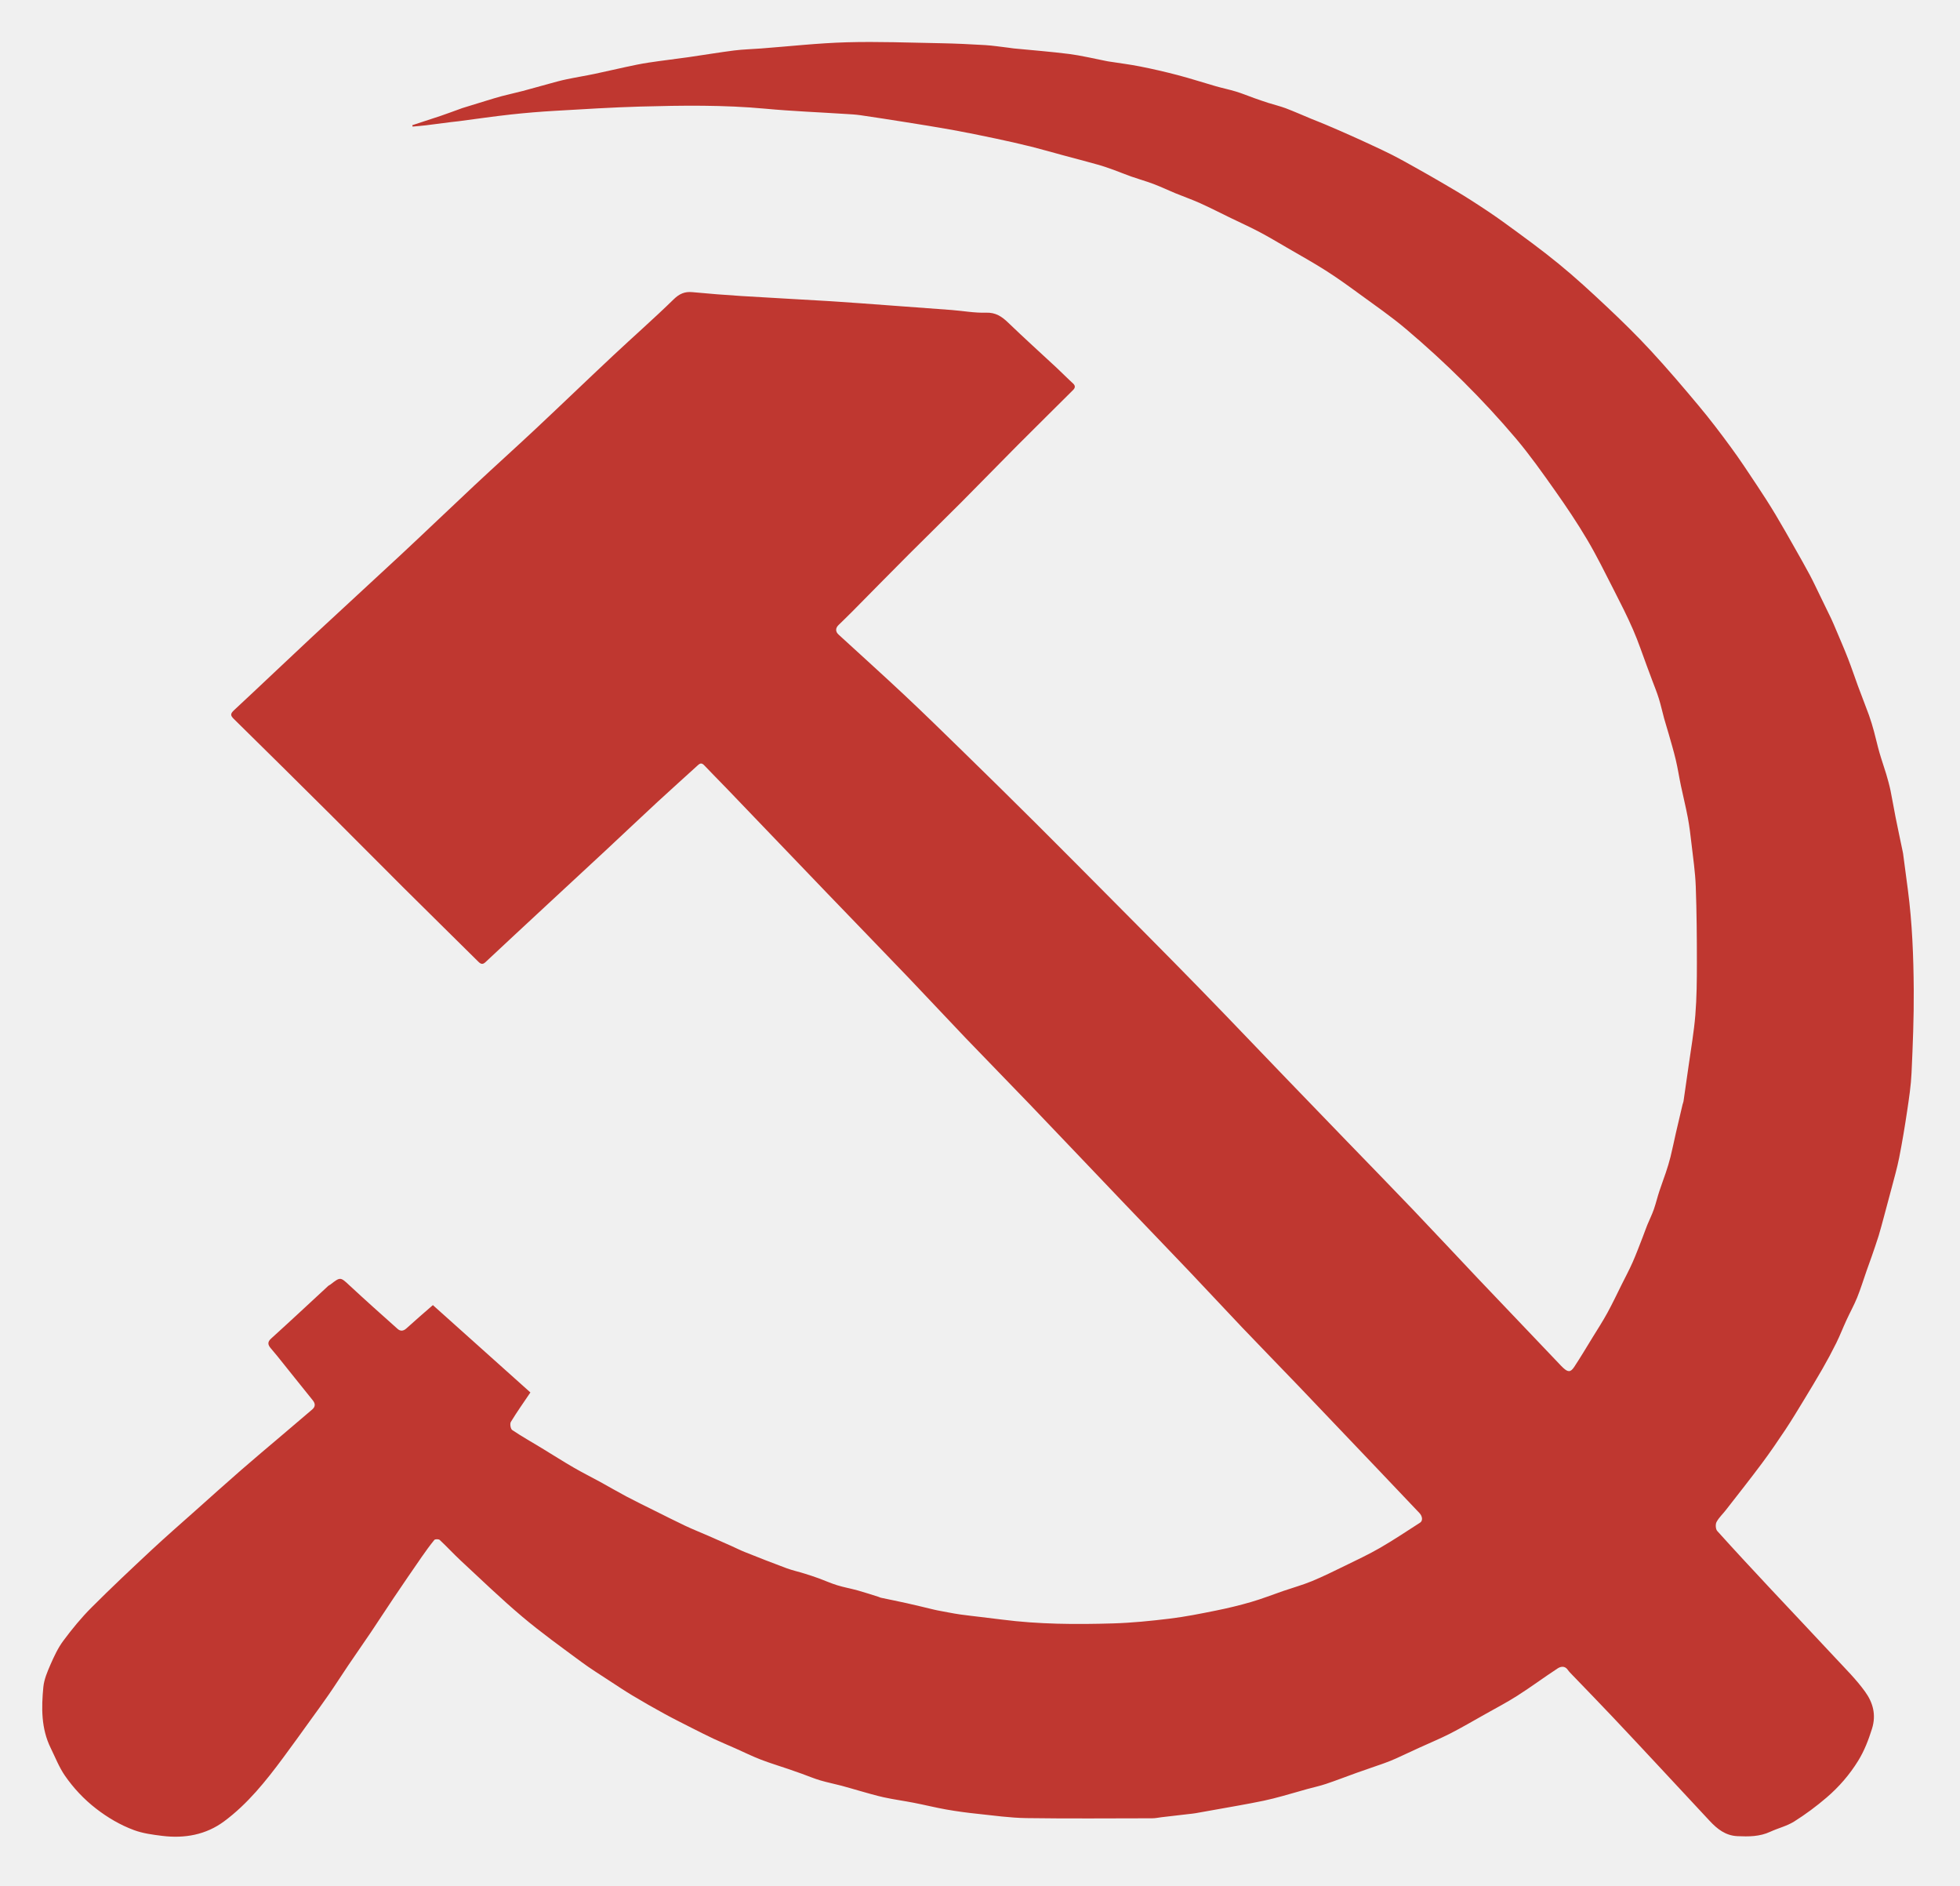
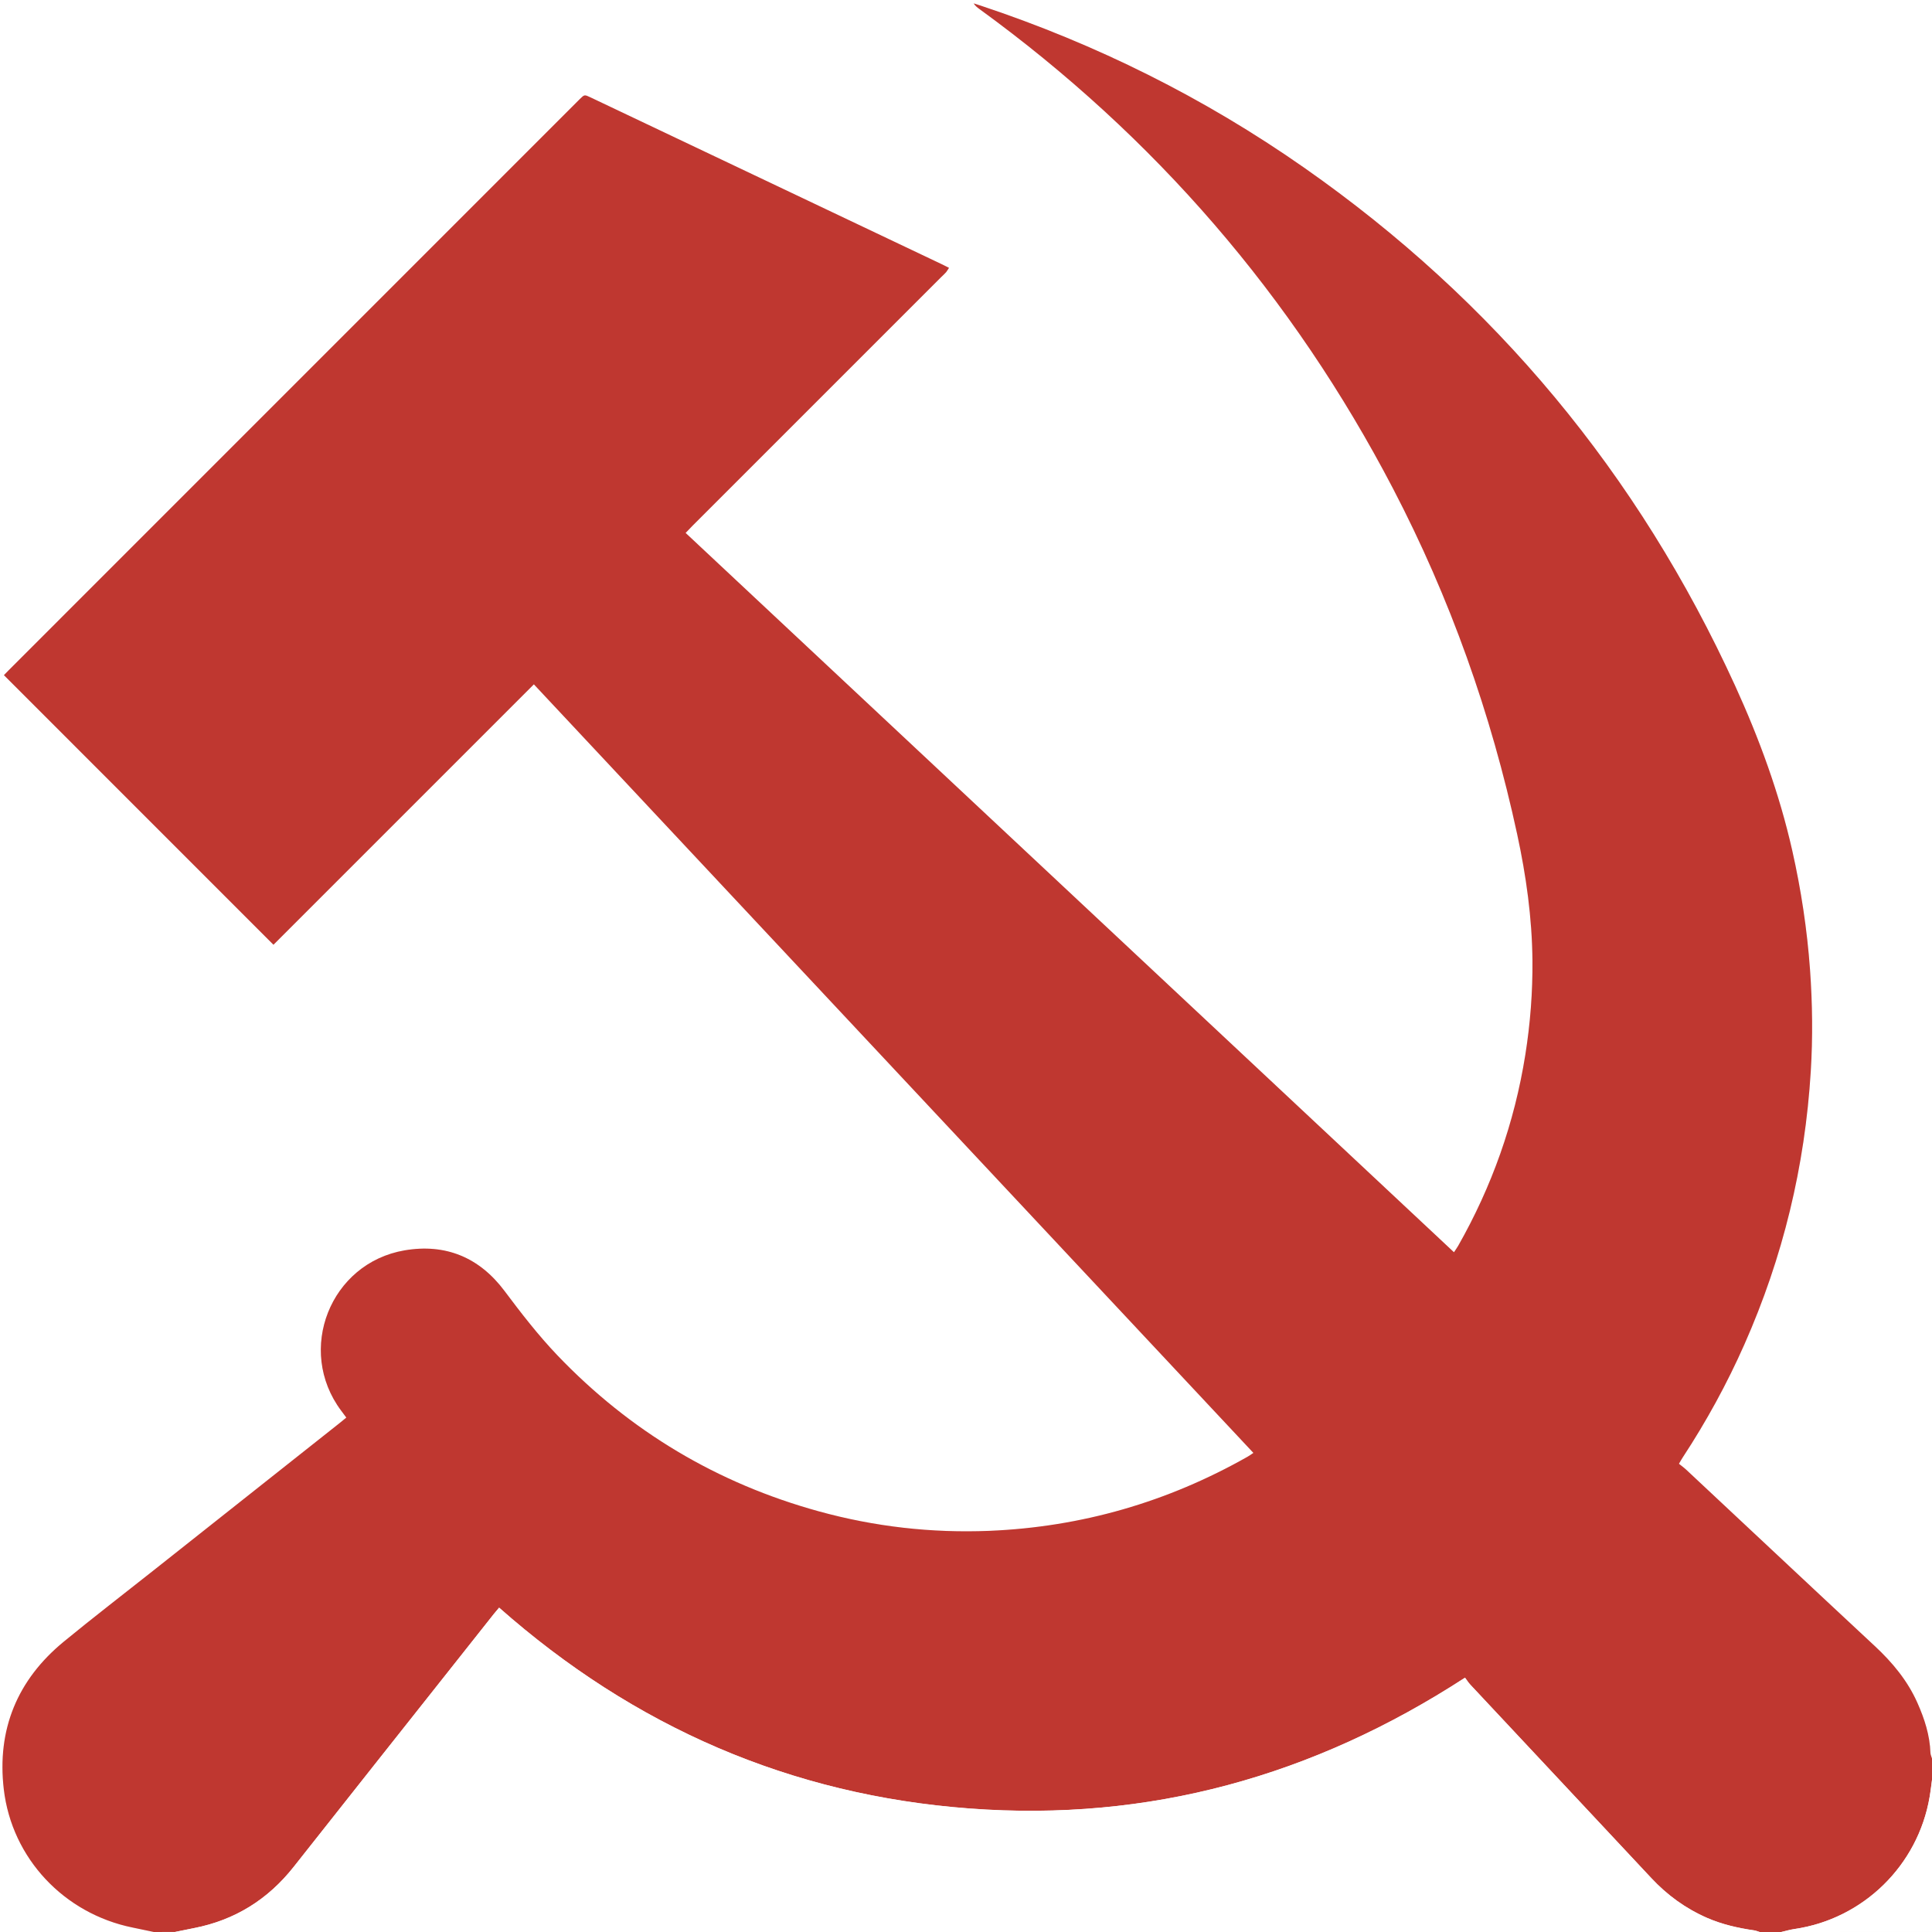
- <svg xmlns="http://www.w3.org/2000/svg" version="1.1" id="图层_1" x="0px" y="0px" viewBox="0 0 419.09 403.06" style="enable-background:new 0 0 419.09 403.06;" xml:space="preserve">
+ <svg xmlns="http://www.w3.org/2000/svg" version="1.1" id="图层_1" x="0px" y="0px" viewBox="0 0 286.07 286.07" style="enable-background:new 0 0 286.07 286.07;" xml:space="preserve">
  <style type="text/css">
- 	.st0{fill:#BF3730;}
+ 	.st0{fill:#FFFFFF;}
+ 	.st1{fill:#BF3730;}
</style>
  <g>
-     <path class="st0" d="M92.56,278.99c7.01,6.28,13.92,12.47,20.85,18.67c-1.49,2.21-2.91,4.21-4.18,6.3   c-0.24,0.4-0.06,1.49,0.29,1.73c2.03,1.37,4.18,2.57,6.28,3.85c2.29,1.39,4.54,2.83,6.85,4.17c1.82,1.06,3.71,1.99,5.55,3   c1.91,1.05,3.79,2.15,5.71,3.17c1.96,1.04,3.96,2.01,5.95,3c2.2,1.09,4.39,2.21,6.61,3.26c1.65,0.78,3.35,1.45,5.02,2.18   c1.61,0.7,3.21,1.4,4.81,2.12c0.99,0.44,1.96,0.94,2.97,1.34c2.96,1.18,5.92,2.35,8.9,3.45c1.28,0.47,2.62,0.76,3.92,1.17   c1,0.31,2,0.64,2.99,1c1.31,0.48,2.59,1.06,3.92,1.47c1.45,0.45,2.96,0.71,4.43,1.12c1.5,0.42,2.98,0.91,4.47,1.38   c0.15,0.05,0.29,0.14,0.44,0.17c1.83,0.39,3.67,0.75,5.5,1.16c1.98,0.44,3.95,0.93,5.93,1.4c0.23,0.05,0.46,0.11,0.69,0.15   c1.62,0.29,3.23,0.64,4.86,0.87c2.96,0.4,5.94,0.7,8.9,1.09c7.9,1.02,15.83,1.06,23.77,0.82c4.05-0.12,8.1-0.53,12.13-1.02   c3.31-0.4,6.59-1.06,9.86-1.72c2.53-0.51,5.04-1.11,7.51-1.83c2.35-0.68,4.63-1.58,6.95-2.38c2.02-0.69,4.1-1.27,6.07-2.08   c2.37-0.98,4.67-2.12,6.97-3.24c2.55-1.25,5.13-2.45,7.59-3.87c2.93-1.69,5.74-3.58,8.58-5.4c0.61-0.39,0.52-1.36-0.15-2.06   c-3.05-3.22-6.11-6.43-9.16-9.64c-5.55-5.83-11.09-11.66-16.66-17.48c-4.01-4.19-8.08-8.34-12.08-12.54   c-3.79-3.98-7.52-8.02-11.31-12c-4.57-4.81-9.19-9.58-13.77-14.38c-6.78-7.1-13.54-14.22-20.33-21.31   c-4.55-4.75-9.17-9.44-13.72-14.19c-4.07-4.25-8.07-8.57-12.14-12.82c-5.87-6.13-11.78-12.21-17.66-18.33   c-7.15-7.44-14.28-14.9-21.43-22.34c-1.53-1.6-3.11-3.15-4.63-4.77c-0.5-0.53-0.84-0.55-1.37-0.07c-2.89,2.65-5.83,5.25-8.71,7.92   c-3.7,3.42-7.35,6.9-11.04,10.33c-4.35,4.05-8.71,8.08-13.07,12.12c-4.21,3.91-8.43,7.82-12.62,11.75   c-0.59,0.55-0.99,0.42-1.49-0.07c-5.31-5.26-10.65-10.5-15.95-15.77c-5.24-5.21-10.42-10.47-15.66-15.68   c-6.89-6.85-13.8-13.69-20.73-20.5c-0.76-0.75-0.7-1.12,0.09-1.86c5.58-5.18,11.08-10.44,16.65-15.63   c6.33-5.9,12.73-11.73,19.06-17.63c5.26-4.9,10.44-9.88,15.69-14.79c4.31-4.03,8.7-7.97,13.01-12.01   c5.56-5.21,11.04-10.49,16.6-15.7c4.31-4.04,8.75-7.93,12.97-12.05c1.22-1.19,2.36-1.69,3.99-1.54c3.49,0.33,6.99,0.61,10.49,0.83   c6.14,0.39,12.29,0.69,18.44,1.07c4.53,0.28,9.05,0.63,13.57,0.96c4.33,0.31,8.66,0.63,12.98,0.96c2.44,0.19,4.88,0.65,7.31,0.57   c2.08-0.07,3.39,0.82,4.76,2.14c3.38,3.26,6.87,6.4,10.31,9.6c1.2,1.12,2.34,2.29,3.55,3.39c0.55,0.51,0.46,0.95,0.01,1.4   c-3.96,3.95-7.94,7.87-11.89,11.83c-4.03,4.05-8,8.14-12.03,12.19c-3.7,3.72-7.47,7.37-11.17,11.08   c-4.02,4.02-7.99,8.08-11.99,12.12c-1.01,1.02-2.05,2.03-3.08,3.03c-0.66,0.63-0.68,1.4,0,2.02c4.68,4.3,9.41,8.54,14.04,12.89   c4.2,3.94,8.31,7.96,12.43,11.98c5.25,5.12,10.48,10.26,15.68,15.44c5.52,5.49,11,11.03,16.5,16.56c4.37,4.4,8.75,8.8,13.1,13.22   c3.65,3.7,7.28,7.43,10.89,11.17c4.39,4.55,8.76,9.12,13.14,13.68c4.29,4.45,8.58,8.9,12.88,13.34c4.72,4.88,9.47,9.74,14.16,14.65   c4.64,4.86,9.22,9.78,13.84,14.66c5.76,6.07,11.54,12.11,17.31,18.17c0.32,0.34,0.64,0.69,0.99,1.01c1.04,0.95,1.58,0.96,2.36-0.22   c1.37-2.08,2.65-4.23,3.95-6.35c1.06-1.72,2.16-3.42,3.13-5.19c1.08-1.98,2.05-4.02,3.05-6.04c0.8-1.6,1.64-3.17,2.36-4.8   c0.77-1.74,1.43-3.54,2.13-5.32c0.34-0.87,0.64-1.75,0.99-2.62c0.46-1.12,1-2.2,1.4-3.33c0.45-1.29,0.76-2.62,1.19-3.92   c0.43-1.33,0.94-2.63,1.38-3.96c0.37-1.11,0.72-2.22,1-3.36c0.42-1.71,0.77-3.43,1.16-5.15c0.46-2.02,0.94-4.03,1.42-6.05   c0.05-0.23,0.17-0.45,0.2-0.68c0.37-2.52,0.74-5.05,1.09-7.58c0.5-3.62,1.15-7.23,1.44-10.86c0.3-3.7,0.33-7.42,0.33-11.13   c0-5.45-0.04-10.91-0.24-16.36c-0.11-3.07-0.57-6.12-0.92-9.18c-0.21-1.83-0.43-3.67-0.77-5.49c-0.43-2.31-1.01-4.59-1.49-6.89   c-0.39-1.84-0.66-3.7-1.1-5.53c-0.44-1.86-0.99-3.68-1.51-5.52c-0.32-1.12-0.68-2.24-0.99-3.36c-0.38-1.39-0.68-2.8-1.11-4.18   c-0.4-1.3-0.92-2.57-1.4-3.84c-0.38-1.02-0.76-2.04-1.14-3.06c-0.98-2.62-1.86-5.29-2.98-7.85c-1.25-2.88-2.68-5.68-4.11-8.48   c-1.86-3.63-3.65-7.3-5.73-10.8c-2.12-3.58-4.45-7.04-6.85-10.44c-2.68-3.79-5.37-7.6-8.36-11.14c-3.57-4.22-7.34-8.28-11.25-12.17   c-3.92-3.9-8.01-7.64-12.23-11.21c-3.21-2.72-6.7-5.11-10.1-7.6c-2.33-1.7-4.67-3.39-7.1-4.93c-2.72-1.73-5.55-3.29-8.34-4.92   c-1.91-1.11-3.81-2.25-5.76-3.28c-2.02-1.07-4.11-2.01-6.17-3.01c-2.19-1.06-4.36-2.18-6.58-3.18c-1.74-0.78-3.54-1.41-5.3-2.13   c-1.14-0.47-2.26-1-3.4-1.47c-0.79-0.33-1.59-0.64-2.4-0.91c-1.22-0.42-2.45-0.77-3.67-1.2c-1.24-0.44-2.45-0.95-3.69-1.4   c-1.13-0.41-2.27-0.81-3.43-1.13c-2.48-0.7-4.97-1.34-7.45-2.01c-2.26-0.61-4.51-1.26-6.77-1.83c-2.5-0.62-5.01-1.19-7.53-1.72   c-3.1-0.66-6.2-1.29-9.32-1.86c-3.39-0.61-6.8-1.15-10.2-1.69c-3.15-0.5-6.29-0.99-9.45-1.45c-1.05-0.15-2.12-0.21-3.19-0.27   c-5.71-0.37-11.43-0.59-17.12-1.12c-8.92-0.83-17.84-0.71-26.77-0.46c-6.08,0.17-12.15,0.56-18.22,0.91   c-3.15,0.18-6.29,0.44-9.42,0.78c-3.75,0.41-7.49,0.96-11.24,1.45c-0.51,0.07-1.02,0.11-1.53,0.17c-1.79,0.23-3.58,0.47-5.37,0.69   c-0.97,0.12-1.94,0.19-2.91,0.28c-0.02-0.1-0.04-0.2-0.06-0.3c2.03-0.66,4.07-1.32,6.09-2c1.29-0.44,2.57-0.92,3.85-1.38   c0.26-0.09,0.51-0.2,0.77-0.28c1.77-0.55,3.55-1.1,5.33-1.64c1.04-0.32,2.09-0.64,3.14-0.92c1.47-0.38,2.96-0.71,4.43-1.09   c1.92-0.51,3.83-1.06,5.75-1.58c1.21-0.33,2.41-0.67,3.63-0.92c1.99-0.42,4-0.74,6-1.16c2.18-0.45,4.35-0.98,6.53-1.44   c1.69-0.36,3.38-0.73,5.09-0.98c2.83-0.43,5.68-0.75,8.52-1.16c3.23-0.46,6.45-1.01,9.68-1.42c1.91-0.24,3.85-0.28,5.78-0.43   c6.1-0.46,12.19-1.15,18.29-1.32c6.7-0.19,13.42,0.08,20.13,0.2c3.16,0.06,6.32,0.21,9.47,0.4c1.65,0.1,3.28,0.36,4.93,0.55   c0.39,0.05,0.78,0.12,1.17,0.16c3.96,0.39,7.93,0.69,11.87,1.19c2.56,0.33,5.08,0.95,7.62,1.44c0.23,0.04,0.46,0.1,0.7,0.14   c2.29,0.36,4.59,0.64,6.86,1.09c2.69,0.53,5.36,1.15,8.01,1.84c2.72,0.71,5.39,1.59,8.09,2.36c1.46,0.42,2.96,0.73,4.42,1.17   c1.3,0.4,2.56,0.92,3.84,1.38c0.99,0.35,1.99,0.7,2.99,1.02c1.26,0.4,2.56,0.71,3.8,1.17c1.81,0.69,3.58,1.48,5.37,2.22   c1.01,0.42,2.03,0.8,3.04,1.23c1.82,0.77,3.63,1.56,5.43,2.36c1.6,0.71,3.19,1.44,4.77,2.18c1.44,0.67,2.88,1.34,4.29,2.06   c1.48,0.76,2.93,1.57,4.38,2.38c1.93,1.08,3.86,2.17,5.78,3.29c2.19,1.28,4.38,2.55,6.51,3.92c2.42,1.55,4.84,3.14,7.16,4.83   c3.91,2.85,7.84,5.69,11.59,8.76c3.55,2.9,6.94,6.02,10.29,9.17c3.24,3.05,6.43,6.17,9.45,9.44c3.52,3.81,6.89,7.76,10.22,11.75   c2.4,2.87,4.67,5.85,6.88,8.87c1.96,2.67,3.78,5.44,5.61,8.2c1.36,2.04,2.68,4.1,3.94,6.2c1.44,2.4,2.81,4.84,4.19,7.27   c1.07,1.89,2.14,3.77,3.16,5.68c0.75,1.41,1.42,2.86,2.12,4.29c0.82,1.67,1.64,3.34,2.44,5.02c0.38,0.81,0.72,1.64,1.07,2.46   c0.86,2.04,1.75,4.07,2.55,6.14c0.75,1.92,1.39,3.87,2.1,5.8c0.77,2.08,1.59,4.14,2.35,6.22c0.41,1.14,0.75,2.3,1.07,3.47   c0.41,1.51,0.74,3.03,1.17,4.53c0.44,1.54,0.98,3.04,1.44,4.57c0.34,1.16,0.67,2.33,0.92,3.51c0.39,1.88,0.69,3.77,1.07,5.66   c0.49,2.46,1.02,4.91,1.53,7.37c0.03,0.15,0.07,0.31,0.09,0.46c0.34,2.57,0.68,5.14,1.02,7.72c0.94,7.13,1.21,14.31,1.26,21.49   c0.04,5.88-0.2,11.77-0.47,17.65c-0.12,2.71-0.53,5.41-0.93,8.1c-0.5,3.37-1.06,6.73-1.72,10.08c-0.44,2.22-1.08,4.41-1.65,6.6   c-0.52,2-1.06,3.99-1.6,5.98c-0.37,1.36-0.72,2.72-1.13,4.07c-0.46,1.48-0.98,2.94-1.48,4.41c-0.36,1.03-0.74,2.05-1.1,3.08   c-0.67,1.91-1.26,3.85-2.02,5.73c-0.67,1.65-1.55,3.22-2.29,4.84c-0.75,1.62-1.39,3.29-2.18,4.89c-0.93,1.87-1.92,3.72-2.96,5.53   c-1.3,2.27-2.66,4.5-4.01,6.73c-1.27,2.09-2.53,4.18-3.88,6.22c-1.64,2.46-3.31,4.91-5.08,7.28c-2.49,3.34-5.09,6.62-7.65,9.91   c-0.67,0.87-1.52,1.64-2.02,2.59c-0.26,0.49-0.2,1.52,0.15,1.91c3.76,4.18,7.6,8.3,11.44,12.41c4.61,4.93,9.27,9.83,13.86,14.77   c2.16,2.32,4.44,4.58,6.29,7.14c1.67,2.3,2.46,4.91,1.5,7.97c-0.76,2.41-1.63,4.69-2.95,6.83c-1.84,2.98-4.11,5.6-6.75,7.86   c-2.18,1.87-4.51,3.6-6.94,5.13c-1.55,0.97-3.42,1.41-5.11,2.19c-2.26,1.05-4.62,1.05-7.03,0.94c-2.55-0.12-4.32-1.54-5.94-3.28   c-3.52-3.78-7.03-7.57-10.56-11.34c-3.39-3.63-6.77-7.27-10.19-10.88c-2.83-2.99-5.7-5.94-8.56-8.91   c-0.35-0.37-0.72-0.72-1.01-1.14c-0.64-0.92-1.54-0.73-2.2-0.29c-2.89,1.89-5.67,3.96-8.59,5.82c-2.22,1.42-4.57,2.64-6.87,3.94   c-2.48,1.39-4.93,2.83-7.46,4.13c-2.15,1.1-4.39,2.01-6.58,3.02c-1.66,0.76-3.3,1.54-4.96,2.29c-0.85,0.38-1.72,0.74-2.6,1.05   c-1.97,0.71-3.97,1.36-5.94,2.07c-2.16,0.77-4.29,1.61-6.47,2.34c-1.33,0.45-2.7,0.74-4.05,1.11c-1.77,0.49-3.52,1.02-5.3,1.5   c-1.32,0.36-2.64,0.71-3.98,0.99c-1.8,0.38-3.62,0.71-5.43,1.04c-3.05,0.55-6.1,1.09-9.15,1.63c-0.5,0.09-1.01,0.13-1.52,0.19   c-1.92,0.22-3.83,0.44-5.75,0.67c-0.67,0.08-1.33,0.23-2,0.23c-8.97,0.01-17.94,0.09-26.91-0.04c-3.5-0.05-7-0.55-10.49-0.92   c-2.23-0.23-4.45-0.53-6.66-0.92c-2.31-0.41-4.59-0.98-6.9-1.43c-2.15-0.42-4.33-0.71-6.47-1.18c-1.79-0.39-3.54-0.93-5.31-1.42   c-1.24-0.34-2.46-0.73-3.7-1.05c-1.51-0.4-3.04-0.7-4.54-1.14c-1.34-0.4-2.63-0.94-3.95-1.42c-0.95-0.34-1.9-0.68-2.85-1   c-1.99-0.68-4-1.28-5.96-2.04c-1.81-0.7-3.55-1.56-5.32-2.35c-1.57-0.7-3.16-1.36-4.71-2.08c-1.62-0.76-3.21-1.57-4.81-2.38   c-1.94-0.99-3.9-1.96-5.81-3.01c-2.28-1.25-4.55-2.54-6.78-3.88c-1.63-0.98-3.22-2.04-4.81-3.08c-2.05-1.35-4.14-2.64-6.11-4.1   c-4.27-3.16-8.6-6.26-12.65-9.68c-4.52-3.81-8.78-7.94-13.12-11.96c-1.54-1.43-2.96-2.99-4.5-4.42c-0.21-0.2-0.98-0.2-1.14-0.01   c-0.96,1.17-1.85,2.4-2.71,3.64c-2.01,2.91-4.02,5.83-5.99,8.76c-1.64,2.43-3.22,4.89-4.85,7.31c-1.59,2.36-3.23,4.68-4.82,7.04   c-1.42,2.1-2.78,4.24-4.22,6.32c-1.26,1.83-2.57,3.61-3.87,5.41c-1.94,2.69-3.86,5.38-5.84,8.04c-3.72,5.02-7.62,9.91-12.67,13.65   c-3.87,2.87-8.44,3.69-13.21,3.1c-2.05-0.25-4.16-0.53-6.07-1.24c-2.91-1.08-5.6-2.66-8.08-4.58c-2.6-2.01-4.82-4.38-6.67-7.05   c-1.25-1.81-2.06-3.92-3.04-5.91c-2.05-4.16-2-8.61-1.57-13.05c0.16-1.62,0.85-3.24,1.51-4.76c0.78-1.77,1.61-3.58,2.76-5.12   c1.85-2.49,3.84-4.92,6.03-7.11c4.2-4.21,8.54-8.28,12.89-12.34c3.03-2.82,6.15-5.54,9.24-8.29c3.26-2.91,6.51-5.83,9.8-8.7   c2.89-2.52,5.83-4.98,8.75-7.46c2.17-1.85,4.36-3.69,6.52-5.55c0.68-0.59,0.69-1.23,0.1-1.96c-2.56-3.16-5.08-6.34-7.62-9.5   c-0.44-0.54-0.89-1.07-1.35-1.61c-0.61-0.72-0.78-1.32,0.08-2.09c4.11-3.72,8.16-7.51,12.23-11.27c0.11-0.1,0.28-0.15,0.4-0.24   c2.21-1.72,2.16-1.67,4.24,0.27c3.35,3.11,6.76,6.15,10.17,9.19c0.6,0.53,1.23,0.48,1.89-0.12   C88.78,282.25,90.64,280.66,92.56,278.99z" />
+     <path class="st0" d="M22.78,286.07c-7.59,0-15.19,0-22.78,0C0,190.71,0,95.36,0,0c95.36,0,190.71,0,286.07,0   c0,86.8,0,173.59,0,260.39c-0.08-0.28-0.22-0.56-0.23-0.85c-0.09-2.61-0.89-5.04-1.93-7.4c-1.46-3.29-3.7-5.98-6.32-8.42   c-9.32-8.67-18.59-17.39-27.89-26.08c-0.35-0.33-0.74-0.61-1.1-0.9c0.26-0.44,0.4-0.7,0.56-0.94c3.5-5.33,6.54-10.91,9.13-16.73   c5.71-12.88,8.97-26.37,9.83-40.43c0.31-5.02,0.25-10.04-0.11-15.06c-0.43-5.95-1.32-11.82-2.63-17.63   c-1.91-8.45-4.87-16.54-8.46-24.41c-14.32-31.36-35.58-56.95-63.83-76.72C178.3,14.48,162.3,6.52,145.18,0.83   c-0.34-0.11-0.68-0.22-1.03-0.33c0.24,0.38,0.54,0.6,0.83,0.82c25.98,18.89,46.42,42.56,61.27,71.03   c8.46,16.22,14.53,33.3,18.38,51.18c1.33,6.16,2.2,12.37,2.26,18.68c0.04,4.7-0.32,9.36-1.06,14c-1.6,10.02-4.93,19.43-9.94,28.26   c-0.16,0.28-0.35,0.55-0.62,0.95c-37.95-35.53-75.83-70.99-113.77-106.51c0.39-0.41,0.69-0.73,1-1.04   C114.81,65.58,127.1,53.29,139.39,41c0.24-0.24,0.49-0.46,0.71-0.71c0.15-0.18,0.27-0.39,0.42-0.63c-0.42-0.21-0.75-0.38-1.08-0.54   c-9.23-4.39-18.46-8.77-27.7-13.16c-8.09-3.84-16.18-7.68-24.28-11.53C86.54,14,86.54,14,85.85,14.68   c-0.08,0.08-0.16,0.16-0.24,0.24C57.51,43.02,29.4,71.12,1.29,99.23c-0.29,0.29-0.57,0.58-0.72,0.74   c13.33,13.33,26.6,26.6,39.92,39.92c12.76-12.76,25.62-25.62,38.56-38.56c35.56,37.99,71.03,75.87,106.54,113.8   c-0.38,0.25-0.62,0.42-0.87,0.57c-11.86,6.72-24.6,10.41-38.21,10.97c-8.57,0.36-17-0.61-25.28-2.89   c-15.01-4.14-27.92-11.83-38.69-23.09c-2.86-2.99-5.38-6.26-7.86-9.57c-3.7-4.93-8.7-7.01-14.78-5.98   c-11.02,1.88-16.08,14.77-9.39,23.73c0.24,0.32,0.47,0.64,0.77,1.03c-0.37,0.3-0.68,0.56-0.99,0.81   c-9.19,7.28-18.38,14.55-27.57,21.83c-4.43,3.51-8.92,6.95-13.29,10.55c-6.87,5.66-9.9,13.01-8.87,21.84   c1.2,10.25,8.94,18.42,19.07,20.48C20.68,285.62,21.73,285.85,22.78,286.07z" />
+     <path class="st1" d="M22.78,286.07c-1.05-0.22-2.1-0.44-3.15-0.66C9.5,283.35,1.76,275.18,0.56,264.93   c-1.03-8.83,1.99-16.18,8.87-21.84c4.37-3.59,8.86-7.04,13.29-10.55c9.19-7.28,18.38-14.55,27.57-21.83   c0.31-0.25,0.62-0.51,0.99-0.81c-0.29-0.39-0.53-0.71-0.77-1.03c-6.69-8.96-1.63-21.84,9.39-23.73c6.08-1.04,11.08,1.05,14.78,5.98   c2.48,3.31,5,6.57,7.86,9.57c10.77,11.26,23.68,18.95,38.69,23.09c8.27,2.28,16.71,3.24,25.28,2.89   c13.61-0.57,26.35-4.25,38.21-10.97c0.26-0.14,0.49-0.32,0.87-0.57c-35.51-37.93-70.98-75.81-106.54-113.8   c-12.95,12.95-25.8,25.8-38.56,38.56C27.18,126.57,13.9,113.29,0.58,99.97c0.15-0.16,0.43-0.45,0.72-0.74   C29.4,71.12,57.51,43.02,85.61,14.91c0.08-0.08,0.16-0.16,0.24-0.24c0.69-0.68,0.69-0.68,1.61-0.24   c8.09,3.84,16.18,7.68,24.28,11.53c9.23,4.39,18.46,8.77,27.7,13.16c0.33,0.16,0.66,0.33,1.08,0.54c-0.16,0.23-0.27,0.45-0.42,0.63   c-0.22,0.25-0.47,0.48-0.71,0.71c-12.29,12.29-24.58,24.58-36.87,36.87c-0.31,0.31-0.61,0.63-1,1.04   c37.94,35.52,75.82,70.98,113.77,106.51c0.26-0.4,0.46-0.67,0.62-0.95c5.01-8.82,8.34-18.23,9.94-28.26c0.74-4.64,1.1-9.31,1.06-14   c-0.06-6.31-0.93-12.52-2.26-18.68c-3.86-17.88-9.93-34.96-18.38-51.18c-14.85-28.48-35.29-52.15-61.27-71.03   c-0.3-0.22-0.59-0.44-0.83-0.82c0.34,0.11,0.69,0.22,1.03,0.33c17.12,5.69,33.11,13.65,47.89,23.99   c28.24,19.76,49.5,45.36,63.83,76.72c3.59,7.87,6.55,15.95,8.46,24.41c1.31,5.81,2.2,11.69,2.63,17.63   c0.36,5.02,0.42,10.04,0.11,15.06c-0.86,14.06-4.12,27.54-9.83,40.43c-2.58,5.83-5.63,11.4-9.13,16.73   c-0.16,0.24-0.3,0.5-0.56,0.94c0.37,0.3,0.76,0.58,1.1,0.9c9.3,8.69,18.57,17.41,27.89,26.08c2.62,2.44,4.86,5.13,6.32,8.42   c1.05,2.36,1.84,4.79,1.93,7.4c0.01,0.28,0.15,0.56,0.23,0.85c0,1.04,0,2.08,0,3.13c-0.11,0.84-0.2,1.68-0.35,2.52   c-1.72,10.19-9.85,18.12-20.05,19.6c-0.65,0.09-1.29,0.29-1.94,0.44c-1.04,0-2.08,0-3.13,0c-0.28-0.08-0.55-0.2-0.84-0.25   c-2.4-0.35-4.75-0.88-6.98-1.85c-3.18-1.38-5.92-3.38-8.29-5.92c-8.91-9.54-17.85-19.07-26.77-28.61c-0.3-0.32-0.54-0.71-0.79-1.04   c-22.47,14.6-46.8,21.35-73.34,19.37c-26.55-1.98-49.72-12.1-69.68-29.74c-0.3,0.36-0.54,0.63-0.77,0.92   c-1.94,2.45-3.88,4.9-5.82,7.35c-7.94,10.03-15.9,20.06-23.82,30.1c-3.82,4.84-8.71,7.9-14.77,9.08c-0.94,0.18-1.88,0.38-2.82,0.57   C24.86,286.07,23.82,286.07,22.78,286.07z" />
+     <path class="st0" d="M25.9,286.07c0.94-0.19,1.88-0.38,2.82-0.57c6.06-1.19,10.95-4.24,14.77-9.08   c7.93-10.05,15.88-20.07,23.82-30.1c1.94-2.45,3.88-4.9,5.82-7.35c0.23-0.29,0.47-0.56,0.77-0.92   c19.97,17.64,43.13,27.76,69.68,29.74c26.55,1.98,50.87-4.77,73.34-19.37c0.25,0.33,0.49,0.72,0.79,1.04   c8.92,9.54,17.85,19.06,26.77,28.61c2.37,2.54,5.11,4.53,8.29,5.92c2.23,0.97,4.58,1.5,6.98,1.85c0.29,0.04,0.56,0.16,0.84,0.25   C182.37,286.07,104.14,286.07,25.9,286.07z" />
+     <path class="st0" d="M263.74,286.07c0.65-0.15,1.29-0.34,1.94-0.44c10.2-1.48,18.32-9.41,20.05-19.6c0.14-0.84,0.23-1.68,0.35-2.52   c0,7.52,0,15.04,0,22.55C278.62,286.07,271.18,286.07,263.74,286.07z" />
  </g>
</svg>
